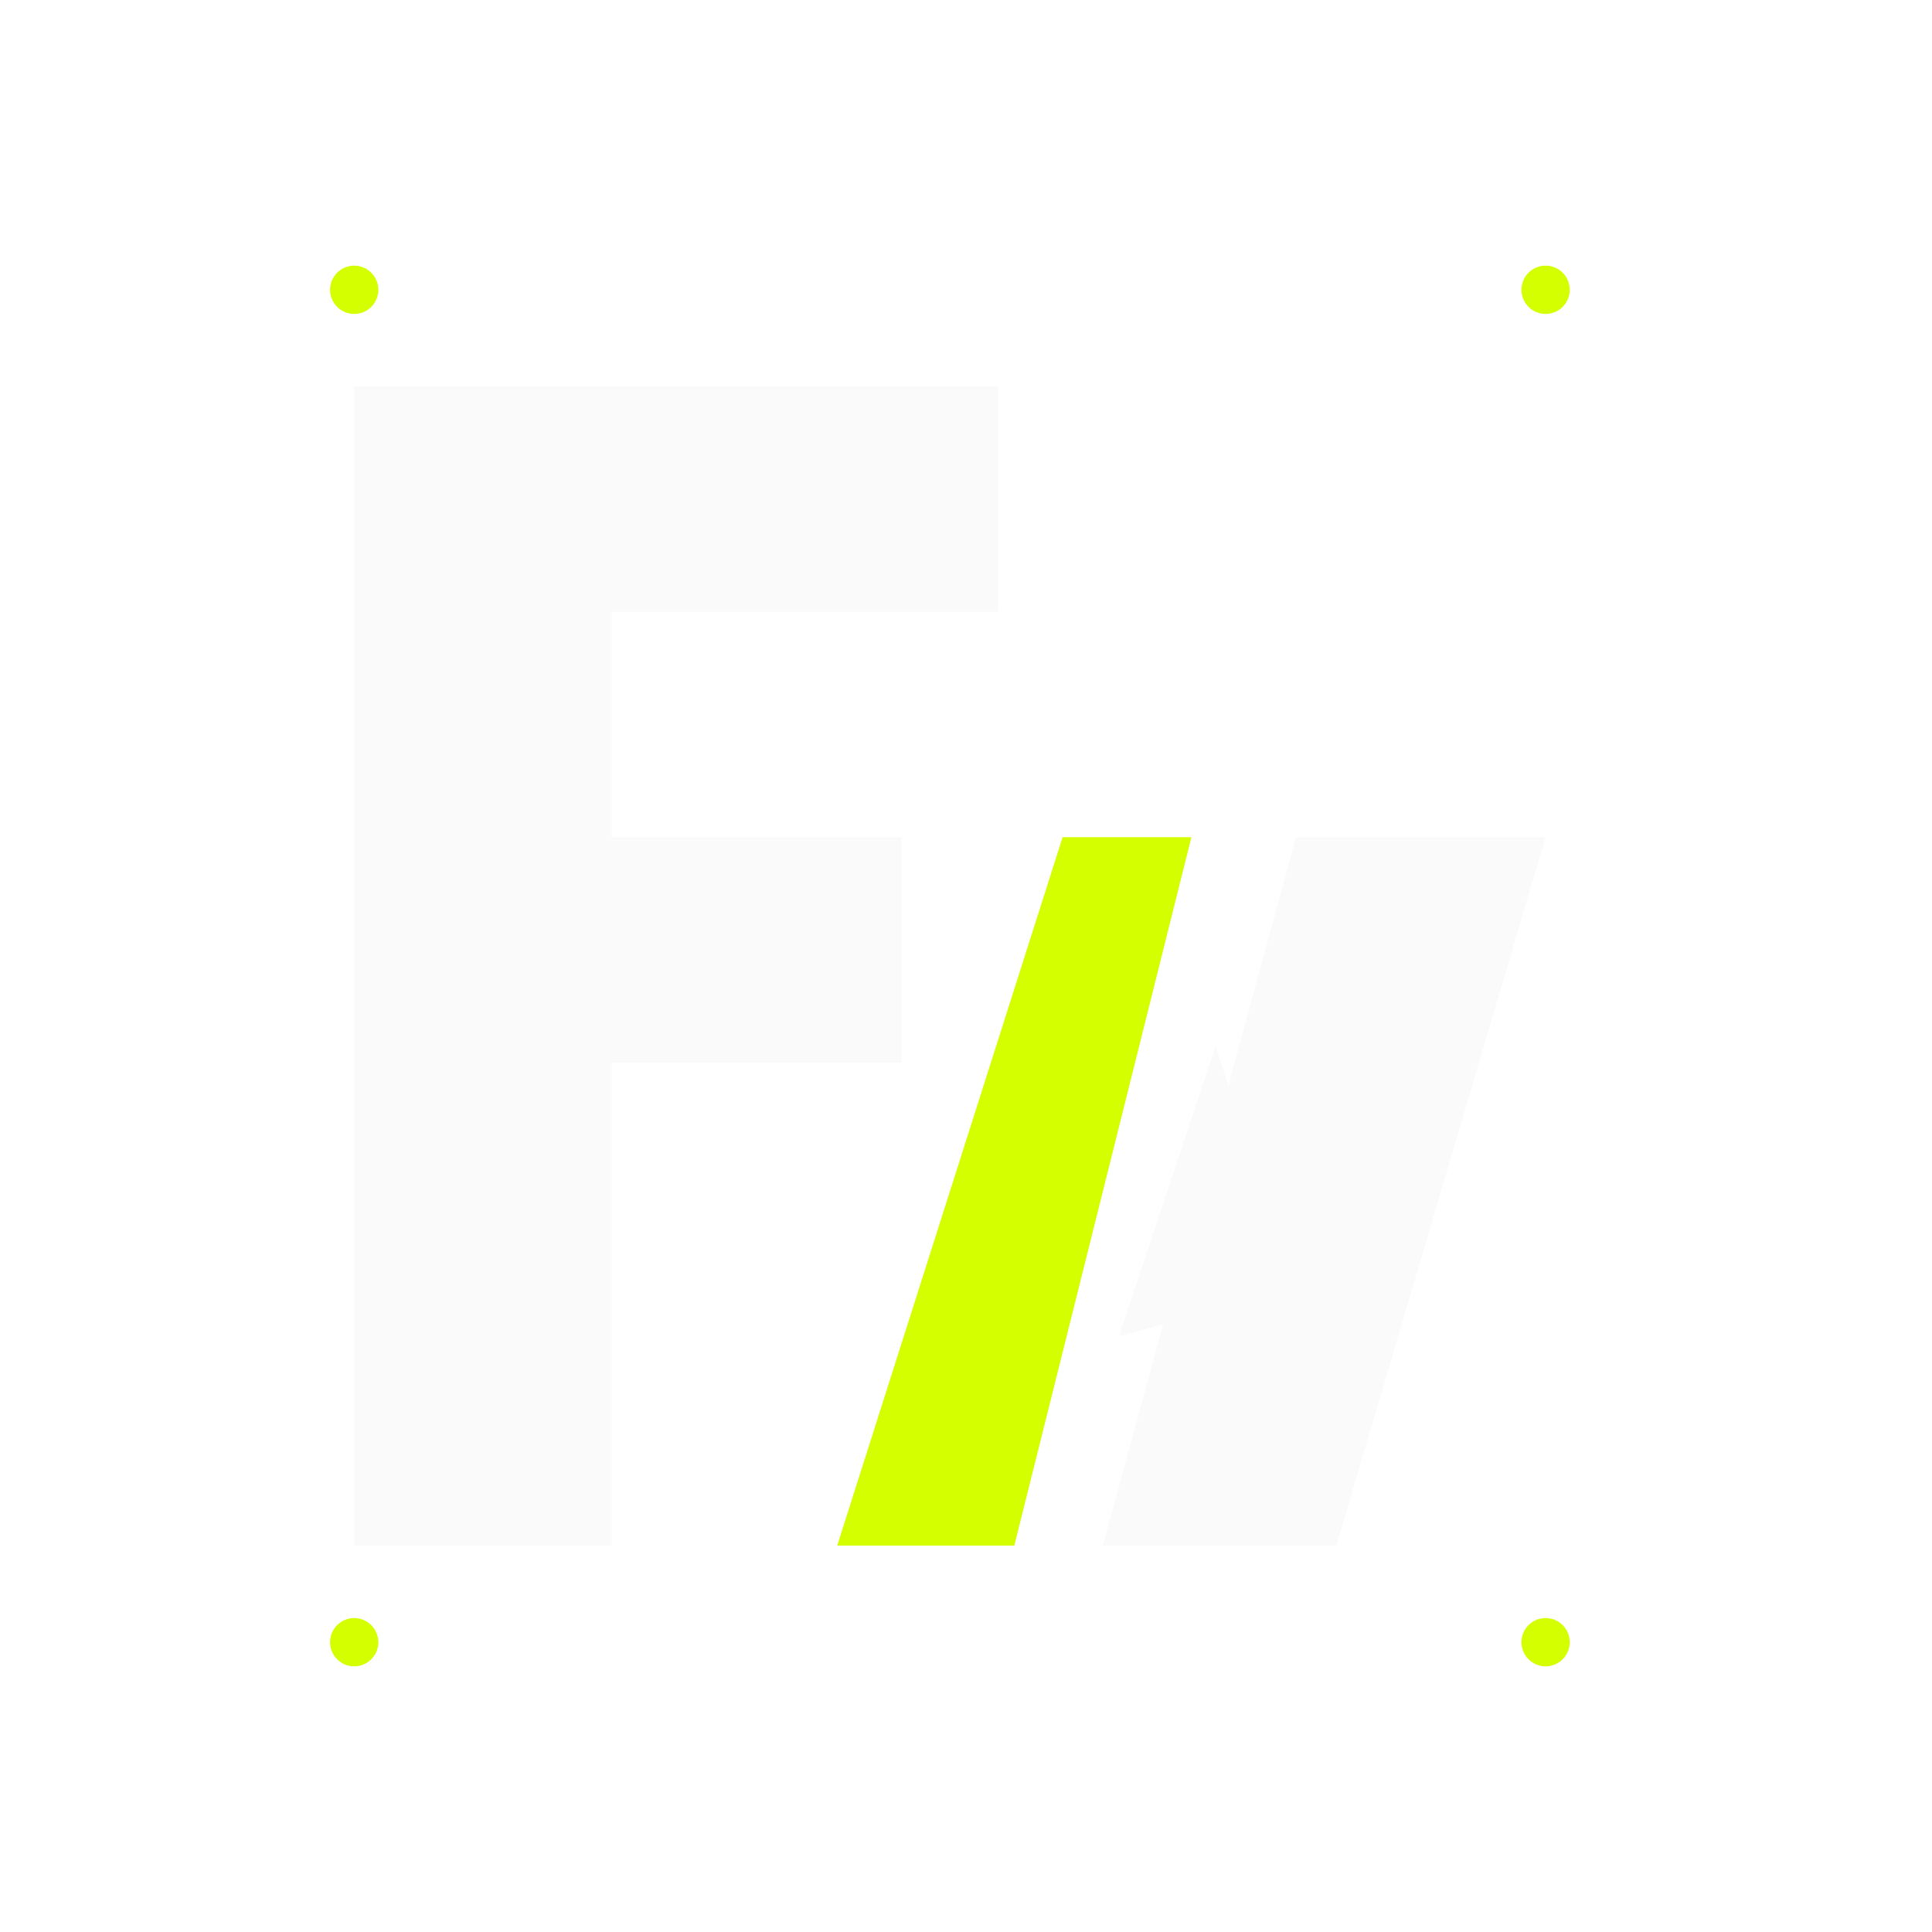
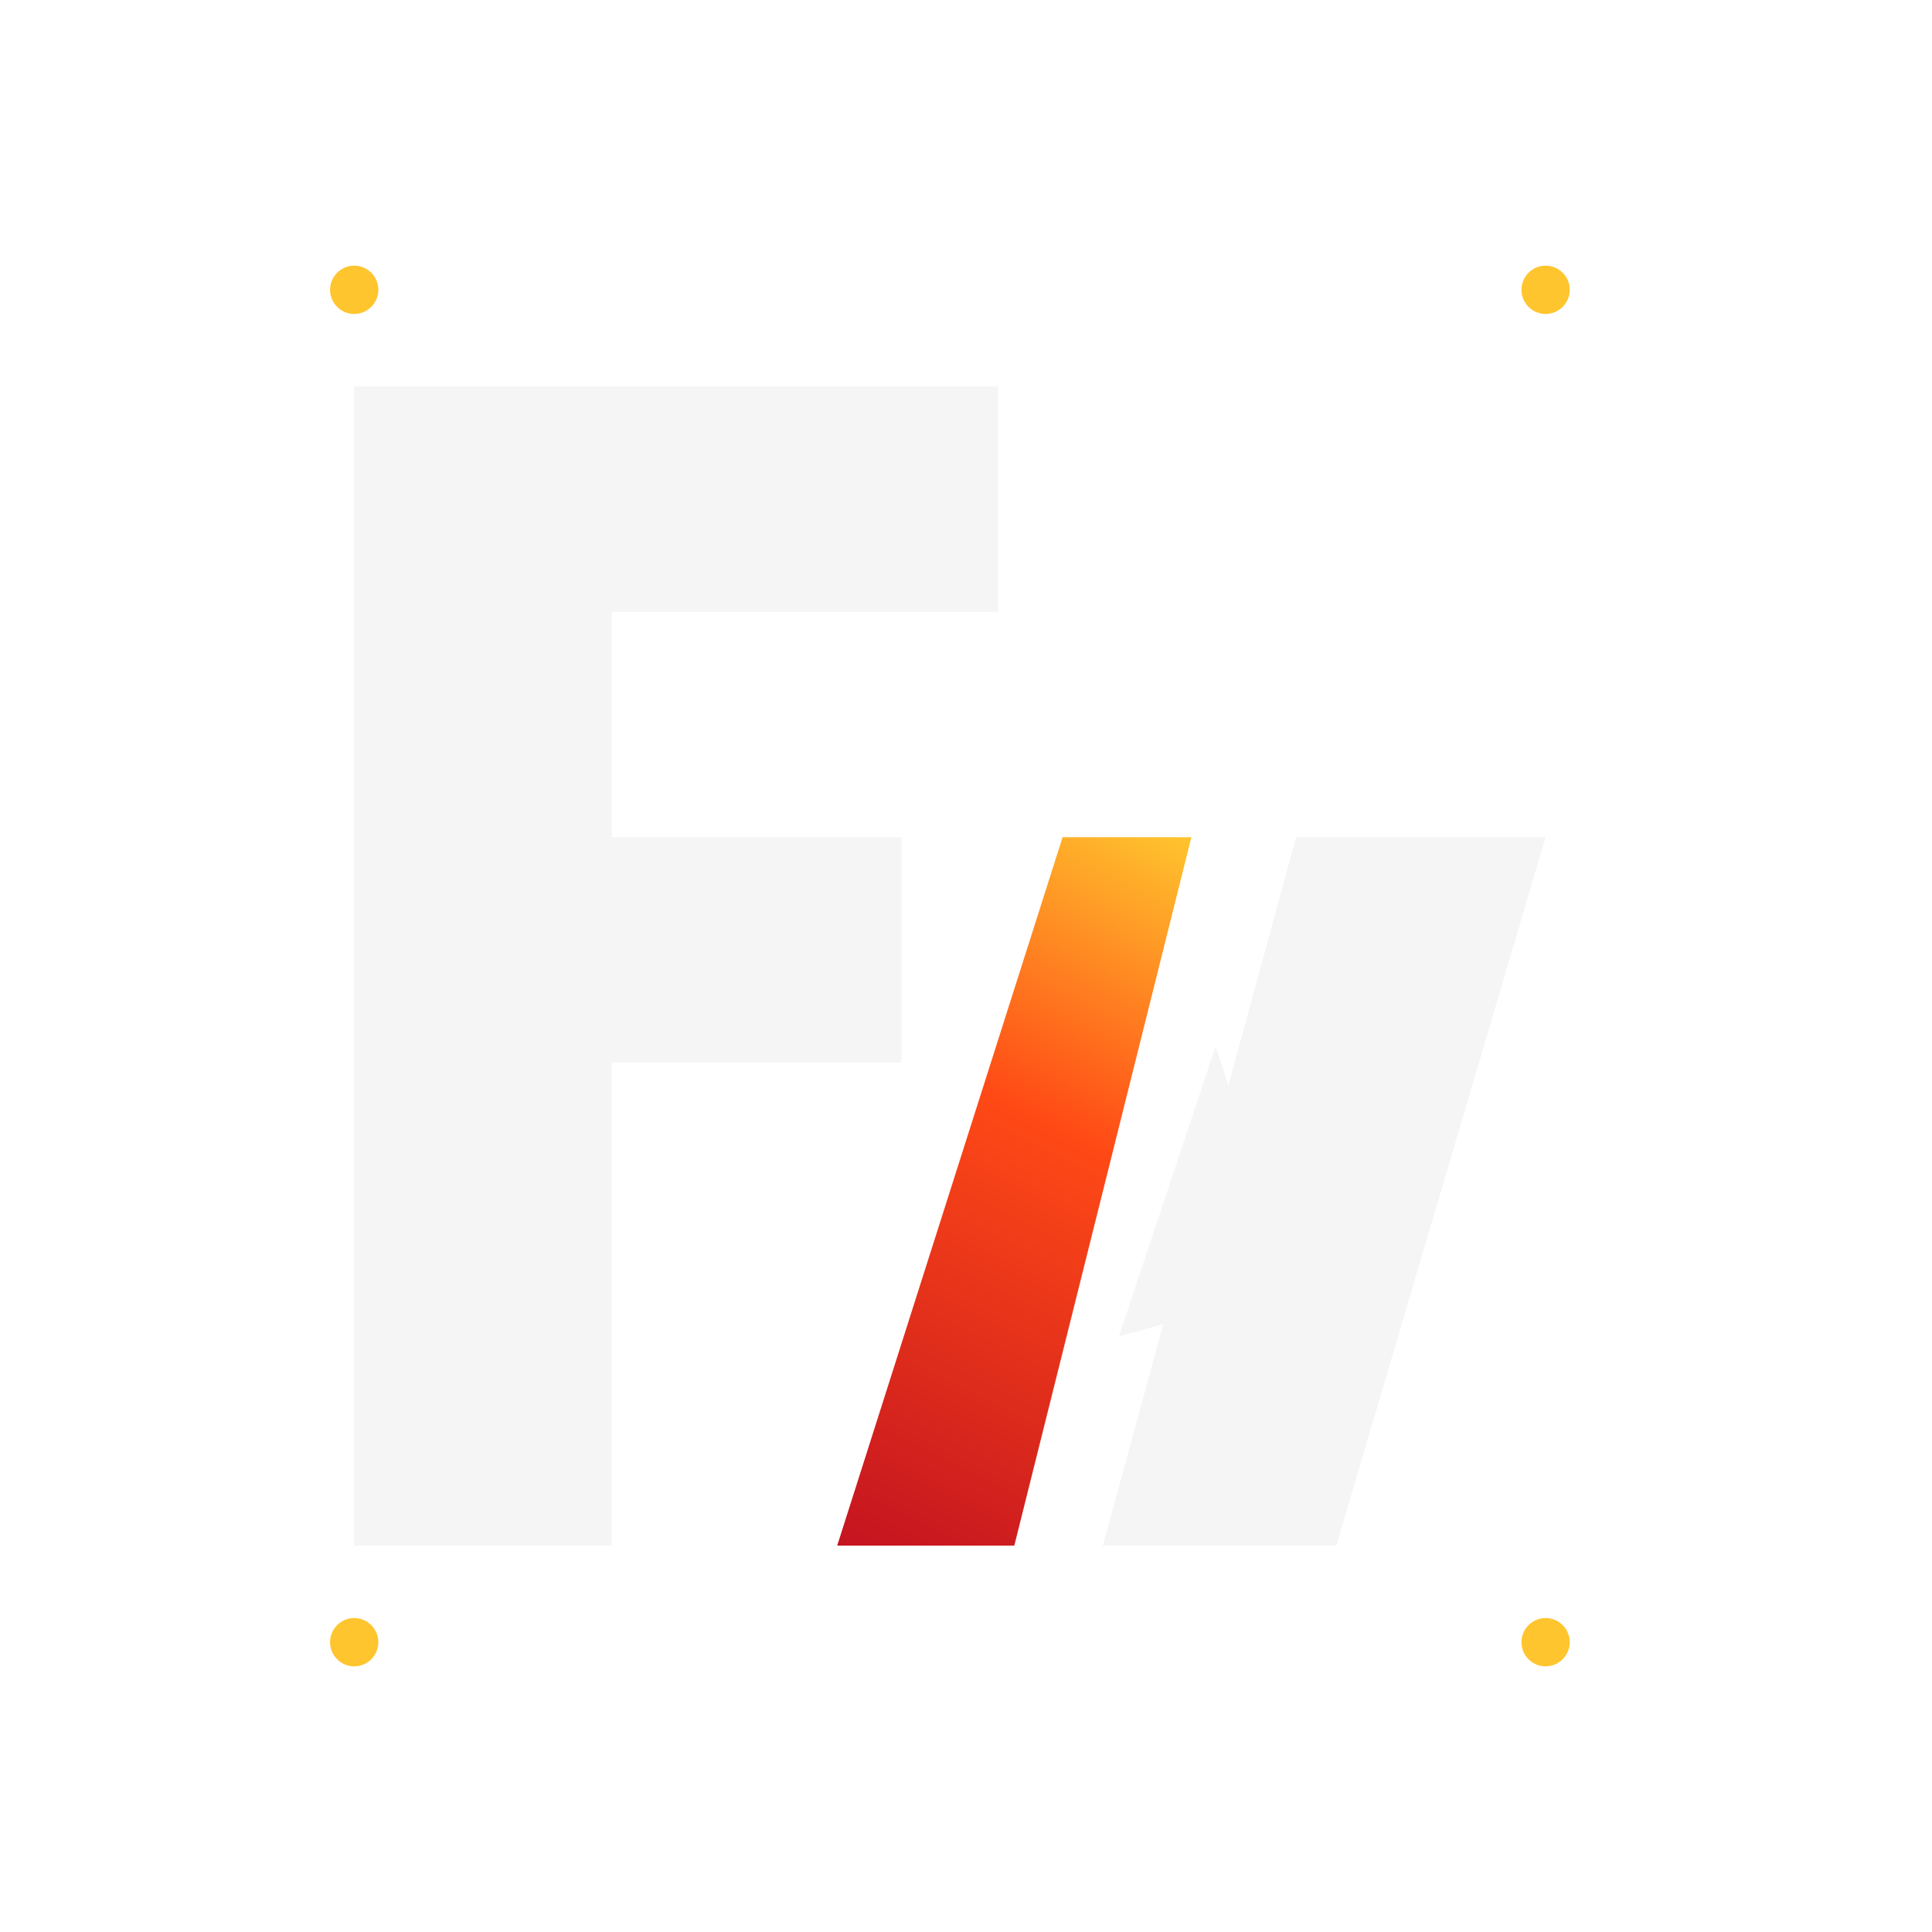
- <svg xmlns="http://www.w3.org/2000/svg" viewBox="0 0 120 120" width="120" height="120" fill="none" role="img" aria-label="FLASHWEAR Kinetic Monogram">
-   <g id="fw-monogram-kinetic">
-     <path d="M22 24H62V38H38V52H56V66H38V96H22V24Z" fill="#FAFAFA" />
-     <polygon points="52,96 66,52 74,52 63,96" fill="#D4FF00" />
-     <path d="M68.5 96L80.5 52H96L83 96H68.5Z" fill="#FAFAFA" />
-     <polygon points="69.5,83 75.5,65 80.5,80" fill="#FAFAFA" />
-     <circle cx="22" cy="18" r="1.5" fill="#D4FF00" />
-     <circle cx="96" cy="18" r="1.5" fill="#D4FF00" />
-     <circle cx="22" cy="102" r="1.5" fill="#D4FF00" />
-     <circle cx="96" cy="102" r="1.5" fill="#D4FF00" />
+ <svg xmlns="http://www.w3.org/2000/svg" viewBox="0 0 120 120" width="120" height="120" fill="none" role="img" aria-label="FLASHWEAR Lightning Strike Monogram">
+   <defs>
+     <linearGradient id="strikeGrad" x1="52" y1="96" x2="74" y2="52" gradientUnits="userSpaceOnUse">
+       <stop offset="0%" stop-color="#C41420" />
+       <stop offset="60%" stop-color="#FF4A16" />
+       <stop offset="100%" stop-color="#FFC52E" />
+     </linearGradient>
+   </defs>
+   <g id="fw-monogram-lightning">
+     <path d="M22 24H62V38H38V52H56V66H38V96H22V24Z" fill="#F5F5F5" />
+     <polygon points="52,96 66,52 74,52 63,96" fill="url(#strikeGrad)" />
+     <path d="M68.5 96L80.5 52H96L83 96H68.5Z" fill="#F5F5F5" />
+     <polygon points="69.5,83 75.5,65 80.5,80" fill="#F5F5F5" />
+     <circle cx="22" cy="18" r="1.5" fill="#FFC52E" />
+     <circle cx="96" cy="18" r="1.5" fill="#FFC52E" />
+     <circle cx="22" cy="102" r="1.5" fill="#FFC52E" />
+     <circle cx="96" cy="102" r="1.5" fill="#FFC52E" />
  </g>
</svg>
